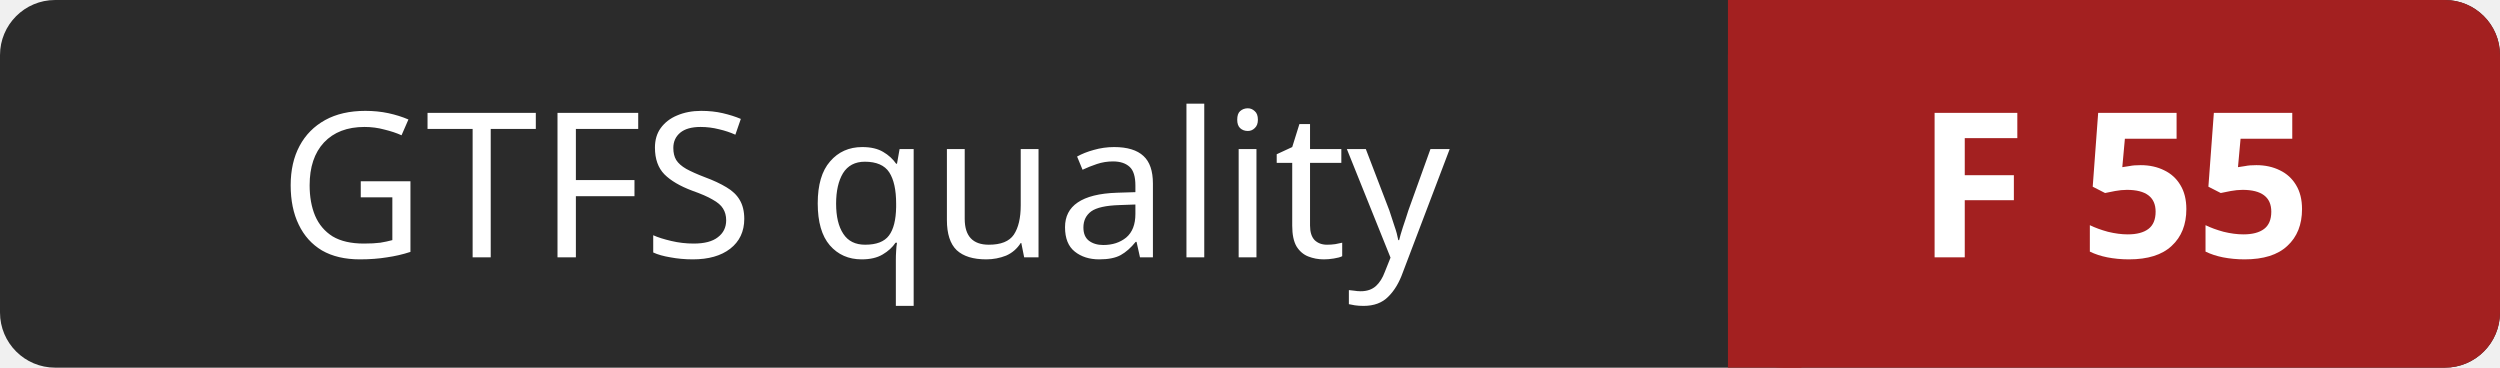
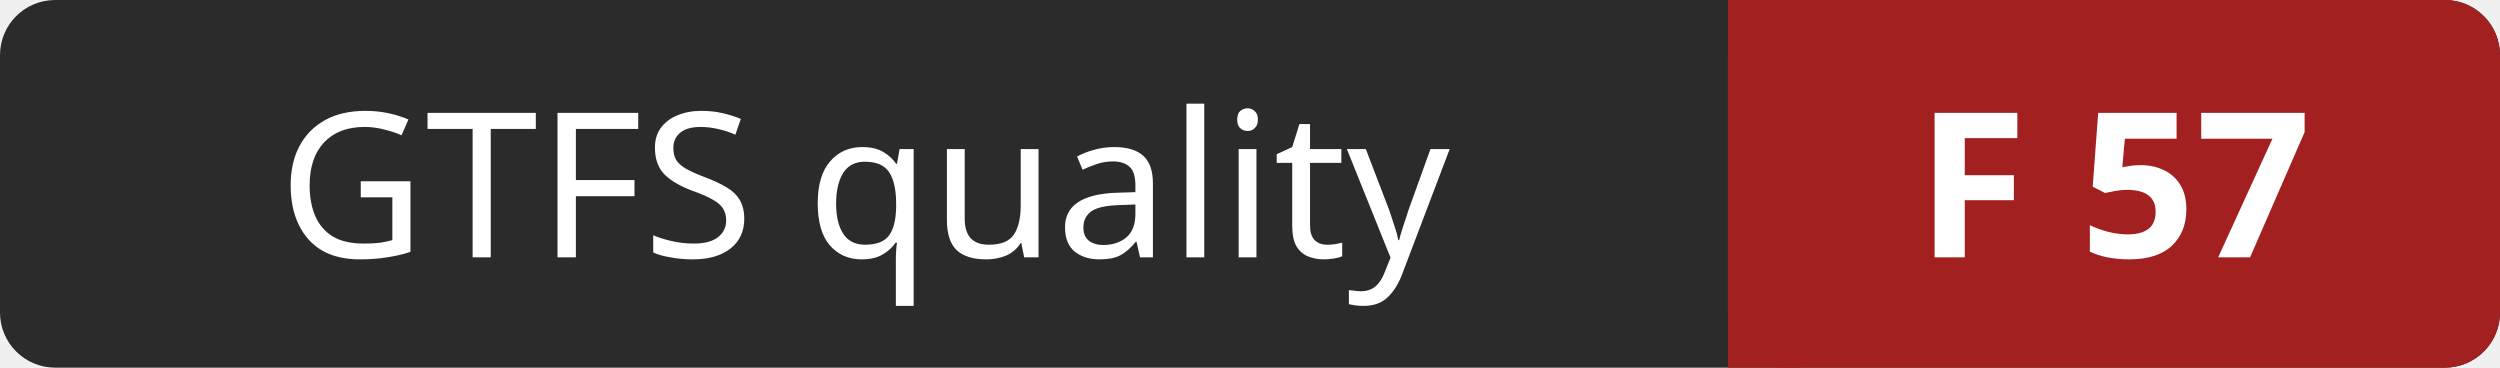
- <svg xmlns="http://www.w3.org/2000/svg" width="136" height="20" role="img" aria-label="GTFS quality: F 55">
+ <svg xmlns="http://www.w3.org/2000/svg" width="136" height="20" role="img" aria-label="GTFS quality: F 57">
  <rect width="136" height="20" rx="3" fill="#2b2b2b" />
  <rect x="94" width="42" height="20" rx="3" fill="#a32020" />
  <rect x="94" width="4" height="20" fill="#a32020" />
  <g fill="#ffffff" font-family="Verdana,Geneva,sans-serif" font-size="11" text-anchor="middle">
    <text x="47" y="14">GTFS quality</text>
-     <text x="115" y="14" font-weight="bold">F 55</text>
+     <text x="115" y="14" font-weight="bold">F 57</text>
  </g>
</svg>
